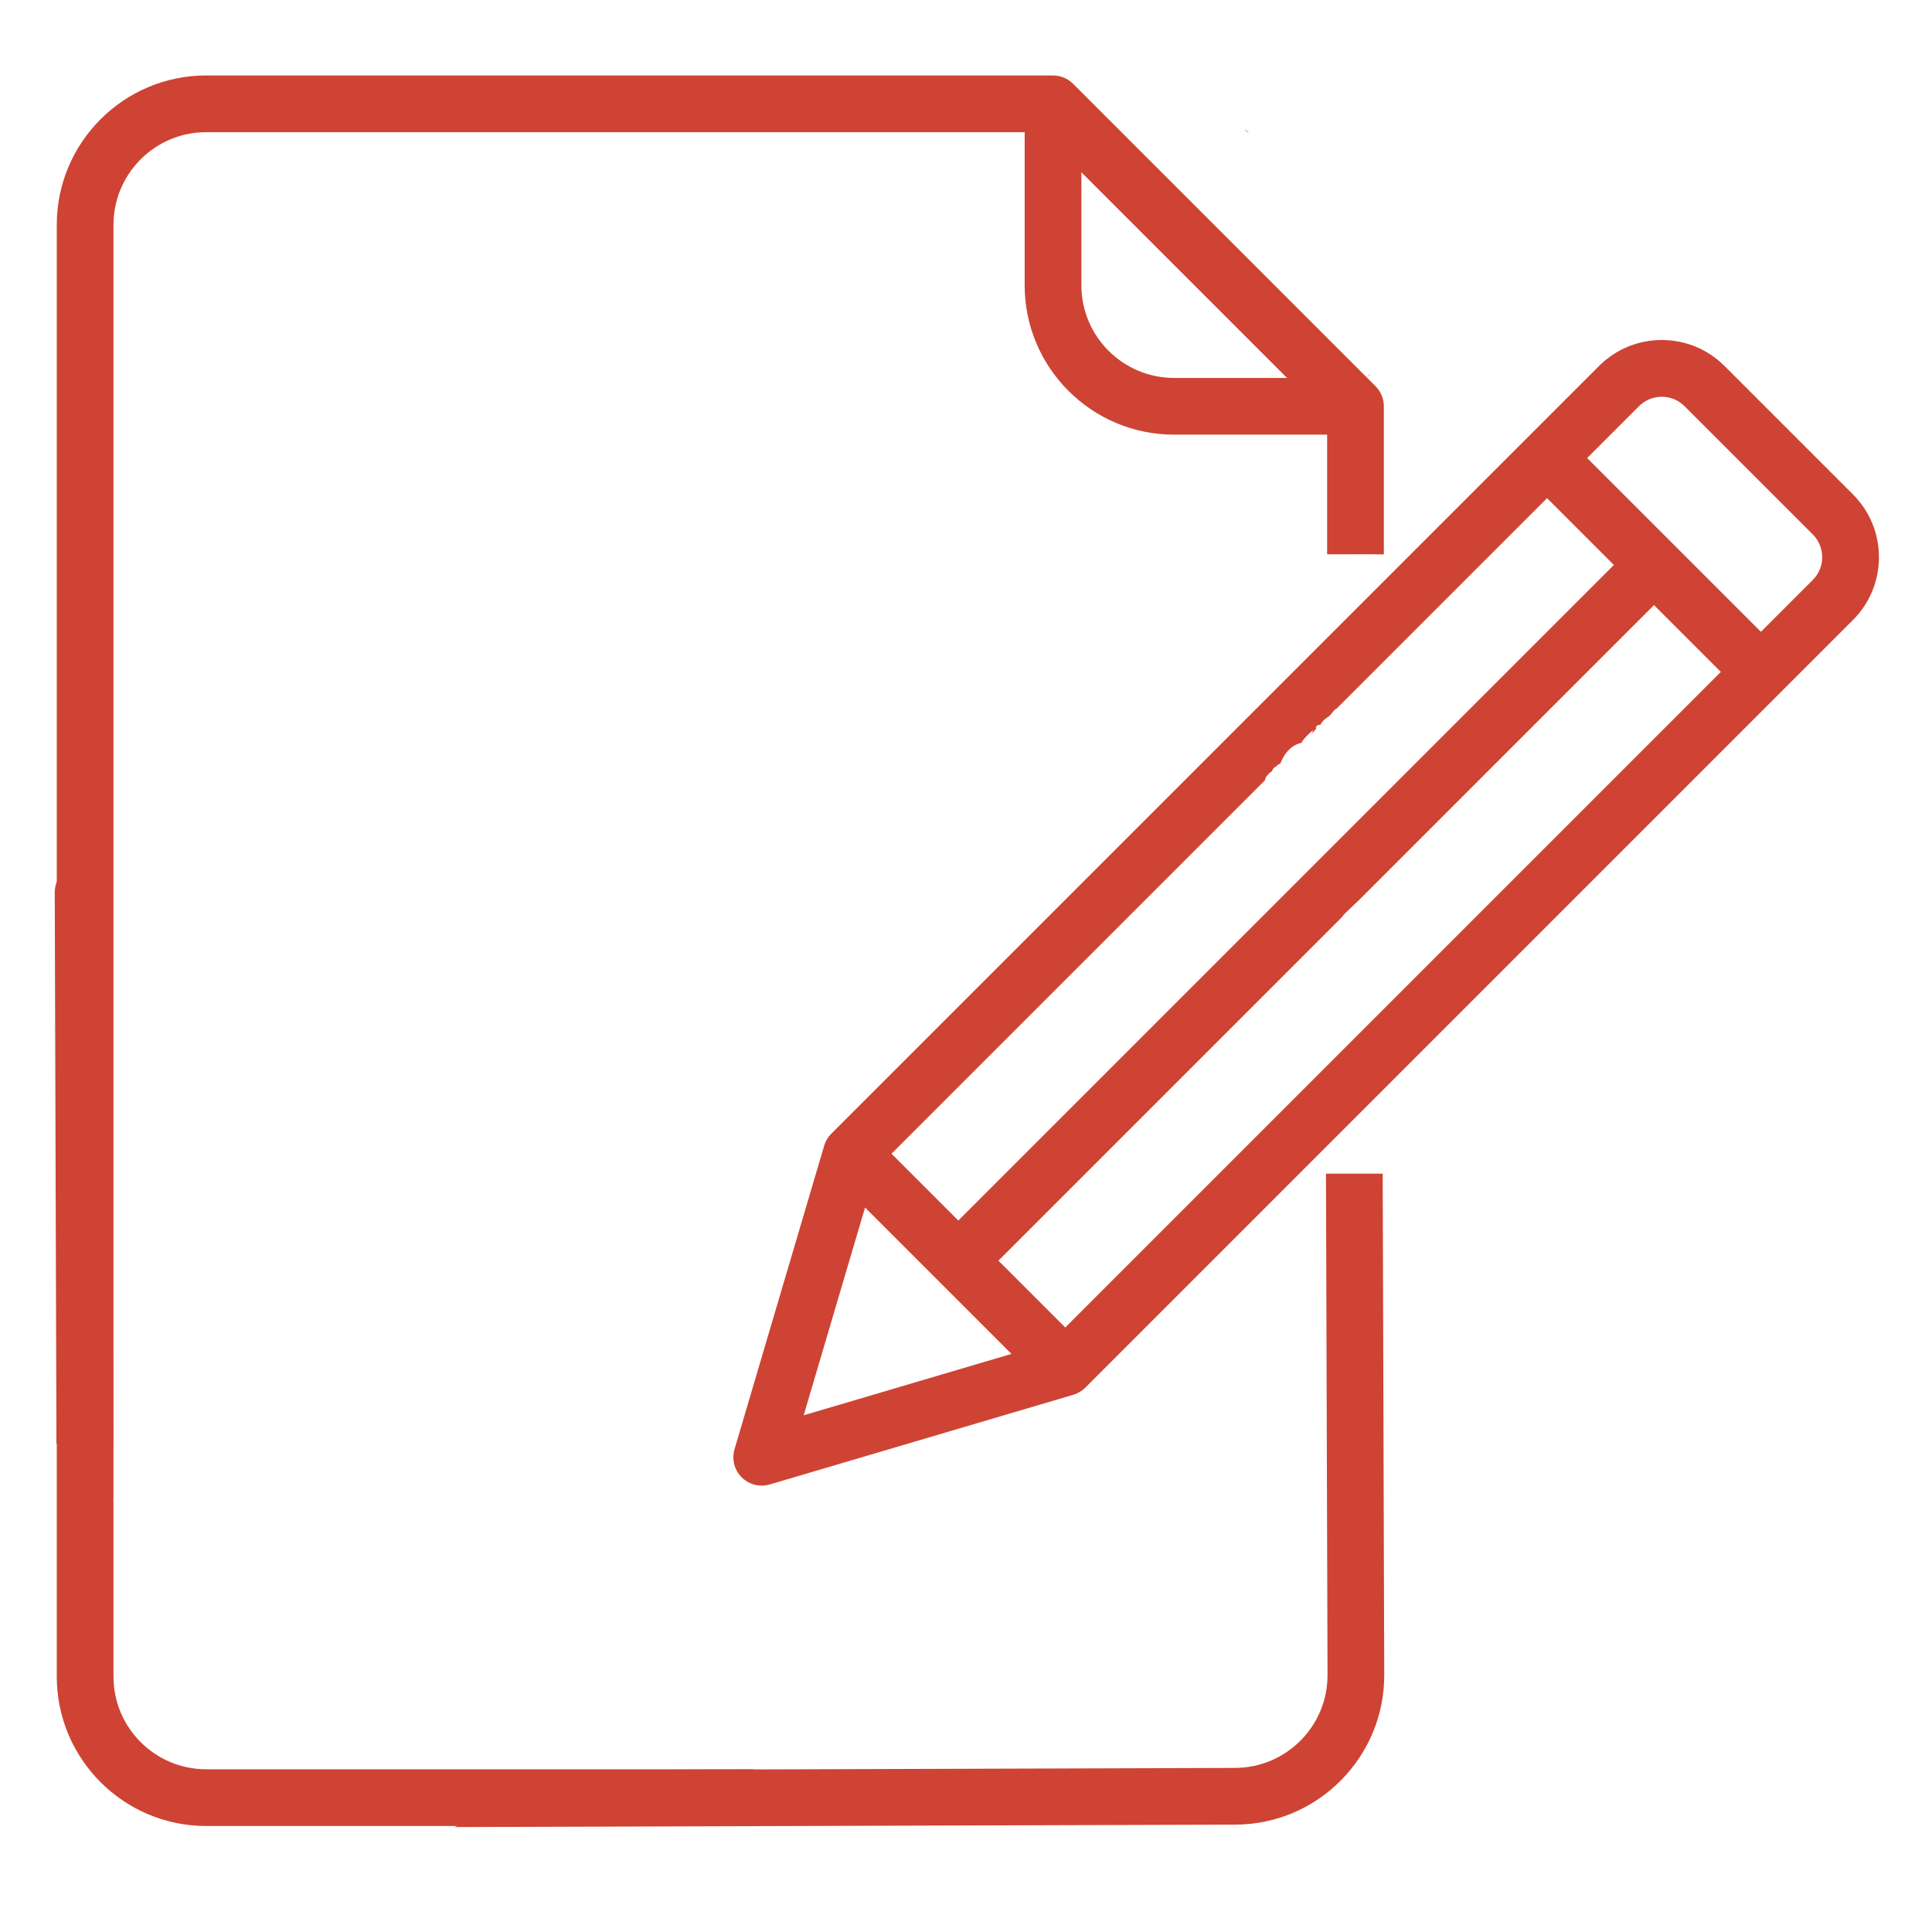
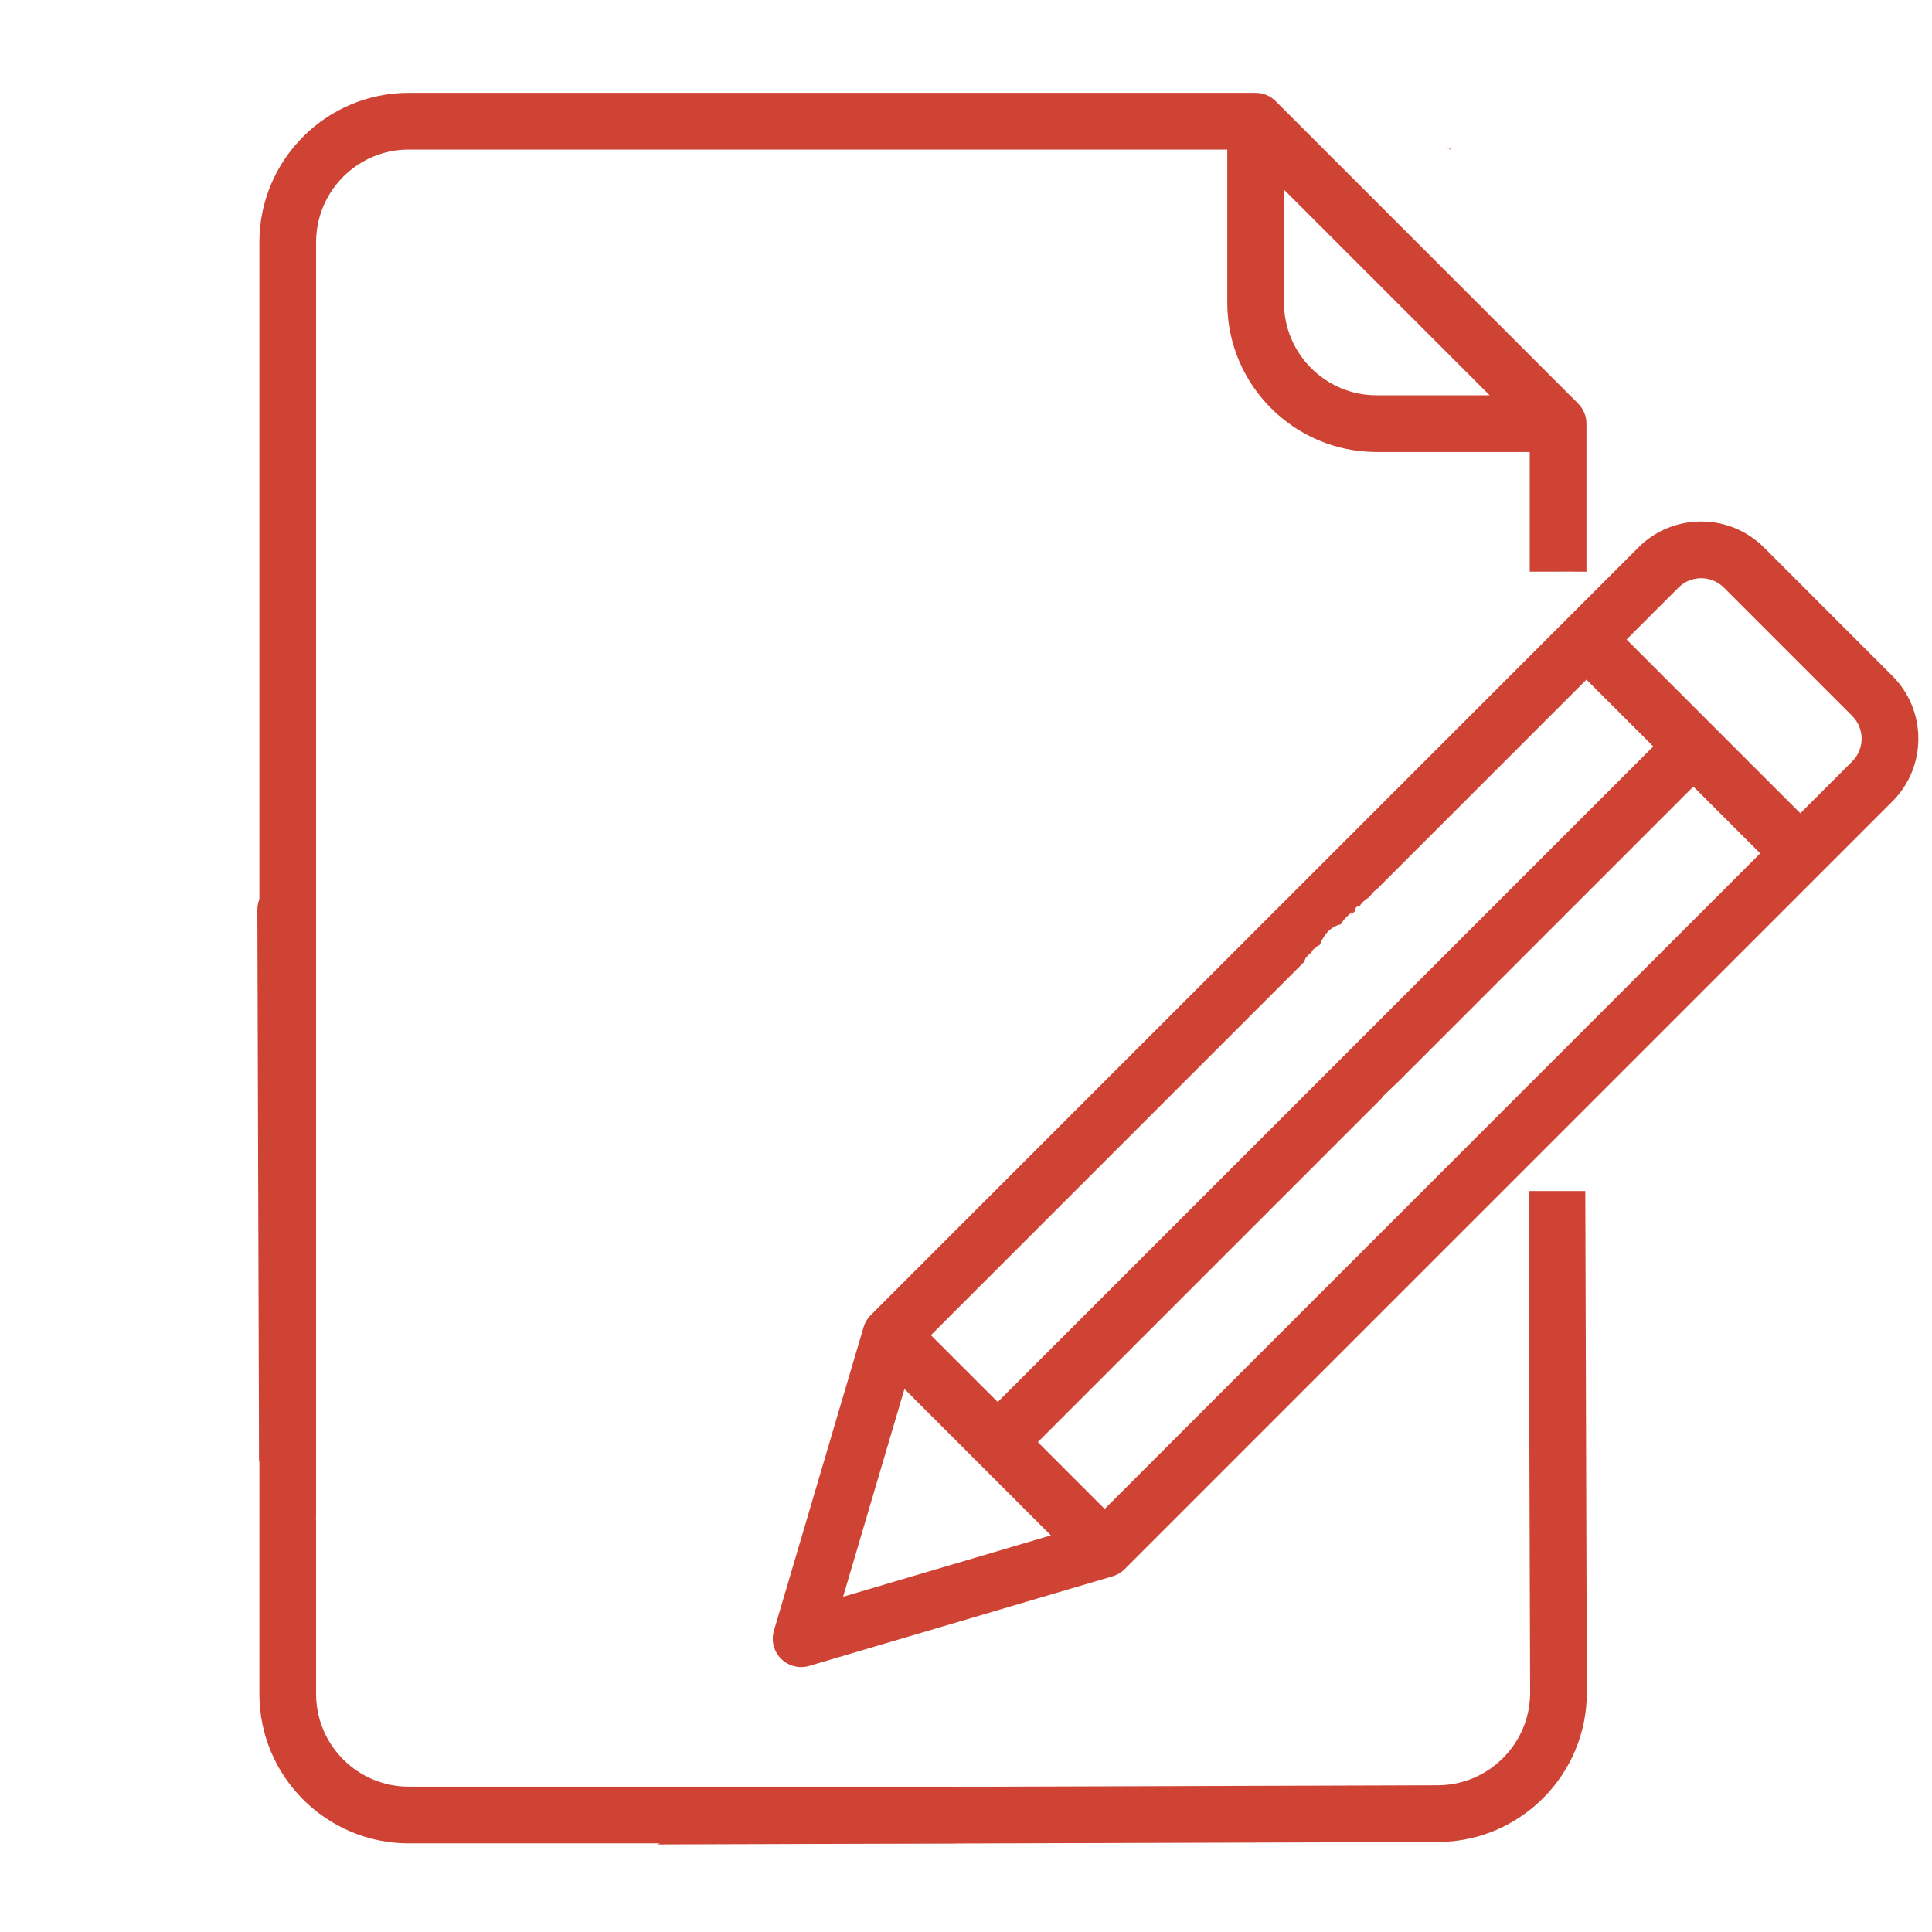
<svg xmlns="http://www.w3.org/2000/svg" version="1.1" id="Capa_1" x="0px" y="0px" viewBox="0 0 511 511" style="enable-background:new 0 0 511 511;" xml:space="preserve" width="512px" height="512px">
  <defs id="defs69" />
-   <path id="path2" style="fill:#ce4333;fill-opacity:1;stroke-width:1" d="m 54.518,19.961 c -21.78,0 -39.501,17.721 -39.501,39.501 V 443.46 c 0,21.78 17.721,39.501 39.501,39.501 H 198.518 c 4.142,0 7.5,-3.358 7.501,-7.501 0,-4.142 -3.359,-7.499 -7.501,-7.499 H 54.518 c -13.509,0 -24.501,-10.991 -24.501,-24.501 v -45.836 c -0.032,-0.545 -0.038,-1.119 0,-1.75 V 59.462 c 0,-13.509 10.992,-24.501 24.501,-24.501 H 271.018 v 40.501 c 0,21.78 17.719,39.499 39.499,39.499 h 40.501 v 31.647 c 1.672,0.001 3.344,0.003 5.016,0.002 3.328,-0.007 6.656,-0.042 9.984,0.021 v -39.169 c 0,-0.251 -0.014,-0.502 -0.039,-0.75 -0.018,-0.182 -0.049,-0.358 -0.08,-0.536 -0.011,-0.063 -0.017,-0.128 -0.029,-0.191 -0.042,-0.21 -0.095,-0.417 -0.154,-0.62 -0.009,-0.03 -0.014,-0.06 -0.023,-0.09 -0.063,-0.207 -0.138,-0.409 -0.218,-0.608 -0.011,-0.027 -0.018,-0.056 -0.029,-0.082 -0.078,-0.189 -0.168,-0.372 -0.261,-0.552 -0.019,-0.037 -0.035,-0.074 -0.055,-0.111 -0.089,-0.167 -0.188,-0.328 -0.29,-0.487 -0.03,-0.048 -0.057,-0.097 -0.088,-0.144 -0.101,-0.151 -0.212,-0.296 -0.324,-0.439 -0.039,-0.05 -0.073,-0.101 -0.113,-0.15 -0.156,-0.189 -0.32,-0.373 -0.493,-0.546 L 283.823,22.16 c -0.173,-0.173 -0.356,-0.338 -0.546,-0.493 -0.049,-0.04 -0.101,-0.074 -0.15,-0.113 -0.143,-0.112 -0.288,-0.225 -0.439,-0.326 -0.047,-0.032 -0.098,-0.058 -0.146,-0.088 -0.159,-0.101 -0.318,-0.2 -0.485,-0.29 -0.036,-0.02 -0.074,-0.036 -0.111,-0.055 -0.181,-0.093 -0.364,-0.183 -0.552,-0.261 -0.027,-0.011 -0.056,-0.018 -0.082,-0.029 -0.199,-0.08 -0.401,-0.155 -0.608,-0.218 -0.03,-0.009 -0.062,-0.015 -0.092,-0.023 -0.203,-0.059 -0.408,-0.114 -0.618,-0.156 -0.063,-0.013 -0.128,-0.016 -0.191,-0.027 -0.178,-0.031 -0.356,-0.064 -0.538,-0.082 -0.249,-0.025 -0.498,-0.037 -0.749,-0.037 z m 231.5,25.606 54.394,54.394 h -29.895 c -13.509,0 -24.499,-10.99 -24.499,-24.499 z m 79.859,119.559 c 0.046,0.018 0.094,0.034 0.14,0.053 v -0.051 c -0.059,-3.3e-4 -0.086,-0.002 -0.14,-0.002 z" />
+   <path id="path2" style="fill:#ce4333;fill-opacity:1;stroke-width:1" d="m 108.106,24.554 c -21.78,0 -39.501,17.721 -39.501,39.501 v 383.999 c 0,21.78 17.721,39.501 39.501,39.501 h 143.999 c 4.142,0 7.5,-3.358 7.501,-7.501 0,-4.142 -3.359,-7.499 -7.501,-7.499 H 108.106 c -13.509,0 -24.501,-10.991 -24.501,-24.501 v -45.836 c -0.032,-0.545 -0.038,-1.119 0,-1.75 V 64.055 c 0,-13.509 10.992,-24.501 24.501,-24.501 h 216.5 v 40.501 c 0,21.78 17.719,39.499 39.499,39.499 h 40.501 v 31.647 c 1.672,0.001 3.344,0.003 5.016,0.002 3.328,-0.007 6.656,-0.042 9.984,0.021 v -39.169 c 0,-0.251 -0.014,-0.502 -0.039,-0.75 -0.018,-0.182 -0.049,-0.358 -0.08,-0.536 -0.011,-0.063 -0.017,-0.128 -0.029,-0.191 -0.042,-0.21 -0.095,-0.417 -0.154,-0.62 -0.009,-0.03 -0.014,-0.06 -0.023,-0.09 -0.063,-0.207 -0.138,-0.409 -0.218,-0.608 -0.011,-0.027 -0.018,-0.056 -0.029,-0.082 -0.078,-0.189 -0.168,-0.372 -0.261,-0.552 -0.019,-0.037 -0.035,-0.074 -0.055,-0.111 -0.089,-0.167 -0.188,-0.328 -0.29,-0.487 -0.03,-0.048 -0.057,-0.097 -0.088,-0.144 -0.101,-0.151 -0.212,-0.296 -0.324,-0.439 -0.039,-0.05 -0.073,-0.101 -0.113,-0.15 -0.156,-0.189 -0.32,-0.373 -0.493,-0.546 L 337.411,26.753 c -0.173,-0.173 -0.356,-0.338 -0.546,-0.493 -0.049,-0.04 -0.101,-0.074 -0.15,-0.113 -0.143,-0.112 -0.288,-0.225 -0.439,-0.326 -0.047,-0.032 -0.098,-0.058 -0.146,-0.088 -0.159,-0.101 -0.318,-0.2 -0.485,-0.29 -0.036,-0.02 -0.074,-0.036 -0.111,-0.055 -0.181,-0.093 -0.364,-0.183 -0.552,-0.261 -0.027,-0.011 -0.056,-0.018 -0.082,-0.029 -0.199,-0.08 -0.401,-0.155 -0.608,-0.218 -0.03,-0.009 -0.062,-0.015 -0.092,-0.023 -0.203,-0.059 -0.408,-0.114 -0.618,-0.156 -0.063,-0.013 -0.128,-0.016 -0.191,-0.027 -0.178,-0.031 -0.356,-0.064 -0.538,-0.082 -0.249,-0.025 -0.498,-0.037 -0.749,-0.037 z m 231.5,25.606 54.394,54.394 h -29.895 c -13.509,0 -24.499,-10.99 -24.499,-24.499 z m 79.859,119.559 c 0.046,0.018 0.094,0.034 0.14,0.053 v -0.051 c -0.059,-3.3e-4 -0.086,-0.002 -0.14,-0.002 z" />
  <g id="g36" />
  <g id="g38" />
  <g id="g40" />
  <g id="g42" />
  <g id="g44" />
  <g id="g46" />
  <g id="g48" />
  <g id="g50" />
  <g id="g52" />
  <g id="g54" />
  <g id="g56" />
  <g id="g58" />
  <g id="g60" />
  <g id="g62" />
  <g id="g64" />
-   <path id="path2-9" style="fill:#ce4333;stroke-width:1;fill-opacity:1" d="m 439.527,89.933 c -6.277,0 -12.18,2.445 -16.618,6.883 L 219.881,299.847 c -0.885,0.885 -1.536,1.978 -1.891,3.179 l -23.715,80.284 c -0.778,2.635 -0.054,5.484 1.889,7.427 1.427,1.427 3.343,2.197 5.304,2.197 0.709,0 1.425,-0.1 2.125,-0.306 l 80.284,-23.717 c 1.201,-0.355 2.293,-1.003 3.179,-1.889 L 490.084,163.992 c 4.438,-4.438 6.883,-10.339 6.883,-16.616 0,-6.277 -2.445,-12.179 -6.883,-16.618 L 456.143,96.816 c -4.439,-4.438 -10.339,-6.883 -16.616,-6.883 z m -0.002,15.004 c 2.177,1.2e-4 4.355,0.83 6.012,2.487 l 33.939,33.939 c 3.314,3.314 3.314,8.706 0,12.021 l -13.725,13.727 -45.963,-45.963 13.727,-13.725 c 1.658,-1.657 3.833,-2.487 6.01,-2.487 z m -30.341,26.819 17.676,17.678 -173.393,173.393 -17.676,-17.676 98.803,-98.805 c 0.049,-0.444 0.24,-0.914 0.655,-1.349 h 0.002 c 0.224,-0.235 0.615,-0.674 0.893,-0.836 0.076,-0.044 0.157,-0.075 0.238,-0.109 0.026,-0.031 0.061,-0.07 0.076,-0.093 0.119,-0.65 0.699,-1.058 1.248,-1.37 0.023,-0.253 0.534,-0.453 0.961,-0.653 0.006,-0.015 0.01,-0.03 0.016,-0.045 -0.041,0.016 -0.052,0.018 -0.078,0.027 -0.037,0.014 -0.136,0.078 -0.107,0.051 0.073,-0.068 0.153,-0.128 0.23,-0.191 1.183,-3.075 3.266,-4.842 5.497,-5.29 0.027,-0.052 0.045,-0.108 0.074,-0.158 0.716,-1.236 1.734,-2.086 2.768,-3.029 0.174,-0.159 0.216,-0.197 0.296,-0.269 0.007,-0.014 0.019,-0.04 0.025,-0.053 -0.014,0.011 -0.002,0.002 -0.018,0.014 0.171,-0.283 0.128,-0.216 0.018,-0.014 0.169,-0.128 0.138,-0.094 -0.025,0.053 -0.136,0.253 -0.341,0.668 -0.458,1.006 l 1.092,-1.092 c 0.041,-0.193 0.088,-0.383 0.164,-0.556 -0.097,0.104 -0.185,0.216 -0.285,0.316 0.507,-1.103 0.541,-0.847 1.407,-1.047 l 0.179,-0.179 c -0.097,0.004 -0.175,0.003 -0.172,-0.018 0.014,-0.075 0.099,-0.115 0.148,-0.173 0.461,-0.588 0.956,-1.108 1.583,-1.522 0.37,-0.245 0.378,-0.236 0.38,-0.226 l 0.528,-0.528 c 0.156,-0.163 0.314,-0.324 0.45,-0.501 0.015,-0.02 -0.048,0.018 -0.072,0.027 0.14,-0.168 0.281,-0.337 0.421,-0.505 0.175,-0.129 0.062,-0.042 0.15,-0.105 -2.3e-4,3.1e-4 0.004,-0.004 0.004,-0.004 0.121,-0.164 0.261,-0.325 0.439,-0.425 0.061,-0.034 0.13,-0.049 0.195,-0.074 z m 28.283,28.284 17.678,17.678 -173.393,173.393 -17.678,-17.678 90.859,-90.859 c 0.679,-1.016 0.964,-1.075 4.216,-4.236 0.069,-0.067 0.137,-0.122 0.207,-0.187 z m -100.516,43.78 c 0.067,-0.03 -0.149,0.025 -0.209,0.068 -0.008,0.006 -0.012,0.016 -0.019,0.021 0.077,-0.029 0.154,-0.056 0.228,-0.09 z m -108.15,115.555 38.725,38.725 -54.959,16.234 z" />
-   <path id="path2-1" style="fill:#ce4333;fill-opacity:1;stroke-width:1" d="m 180.8,20.074 c -0.162,0.012 -0.322,0.027 -0.481,0.049 0.135,-0.014 0.352,-0.035 0.481,-0.049 z M 329.274,34.362 c 0.18,0.15 0.509,0.433 0.801,0.684 0.058,0.011 0.114,0.025 0.172,0.037 -0.019,-0.022 -0.038,-0.042 -0.057,-0.064 l -0.637,-0.591 c -0.09,-0.02 -0.193,-0.05 -0.279,-0.066 z m -32.288,0.248 c -0.12,0.026 -0.237,0.052 -0.357,0.078 l 0.583,-0.002 c -0.07,-0.022 -0.157,-0.055 -0.226,-0.076 z m 65.089,64.333 c 0.008,0.173 0.018,0.346 0.025,0.519 0.075,0.013 0.145,0.026 0.22,0.039 -0.084,-0.189 -0.173,-0.384 -0.246,-0.558 z M 21.959,228.541 c -4.142,0.013 -7.49,3.38 -7.478,7.522 l 0.45,145.824 c 0.628,-0.616 1.422,-1.001 2.298,-1.135 0.655,-0.794 1.516,-1.582 2.626,-2.327 0.545,-0.366 1.023,-1.239 1.61,-1.288 0.084,-0.007 0.17,0.003 0.259,0.033 2.926,1.001 6.543,1.877 8.207,4.439 L 29.481,236.017 c -0.013,-4.142 -3.38,-7.488 -7.522,-7.476 z m 328.755,81.889 0.409,132.594 c 0.042,13.509 -10.914,24.533 -24.423,24.575 l -191.255,0.593 c -0.332,0.381 -0.648,0.766 -0.895,1.166 -1.917,0.553 -3.678,1.095 -5.694,1.433 -3.782,0.634 -9.319,0.93 -12.949,1.45 -0.228,0.033 -0.454,0.08 -0.682,0.115 -0.015,0.851 -0.066,1.691 -0.193,2.511 0.075,0.044 0.151,0.086 0.226,0.131 0.999,0.602 1.91,1.339 2.864,2.012 0.223,0.157 0.917,0.373 0.665,0.478 -0.352,0.146 -0.713,0.269 -1.07,0.402 1.181,1.591 2.092,3.421 3.236,5.045 -0.248,0.098 -0.493,0.205 -0.741,0.306 l 206.535,-0.639 c 21.78,-0.067 39.443,-17.842 39.376,-39.622 l -0.409,-132.547 h -6.503 z" />
+   <path id="path2-9" style="fill:#ce4333;fill-opacity:1;stroke-width:1" d="m 449.948,137.93 c -6.277,0 -12.18,2.445 -16.618,6.883 L 230.302,347.843 c -0.885,0.885 -1.536,1.978 -1.891,3.179 l -23.715,80.284 c -0.778,2.635 -0.054,5.484 1.889,7.427 1.427,1.427 3.343,2.197 5.304,2.197 0.709,0 1.425,-0.1 2.125,-0.306 l 80.284,-23.717 c 1.201,-0.355 2.293,-1.003 3.179,-1.889 L 500.506,211.988 c 4.438,-4.438 6.883,-10.339 6.883,-16.616 0,-6.277 -2.445,-12.179 -6.883,-16.618 l -33.941,-33.941 c -4.439,-4.438 -10.339,-6.883 -16.616,-6.883 z m -0.002,15.004 c 2.177,1.2e-4 4.355,0.83 6.012,2.487 l 33.939,33.939 c 3.314,3.314 3.314,8.706 0,12.021 l -13.725,13.727 -45.963,-45.963 13.727,-13.725 c 1.658,-1.657 3.833,-2.487 6.01,-2.487 z m -30.341,26.819 17.676,17.678 -173.393,173.393 -17.676,-17.676 98.803,-98.805 c 0.049,-0.444 0.24,-0.914 0.655,-1.349 h 0.002 c 0.224,-0.235 0.615,-0.674 0.893,-0.836 0.076,-0.044 0.157,-0.075 0.238,-0.109 0.026,-0.031 0.061,-0.07 0.076,-0.093 0.119,-0.65 0.699,-1.058 1.248,-1.37 0.023,-0.253 0.534,-0.453 0.961,-0.653 0.006,-0.015 0.01,-0.03 0.016,-0.045 -0.041,0.016 -0.052,0.018 -0.078,0.027 -0.037,0.014 -0.136,0.078 -0.107,0.051 0.073,-0.068 0.153,-0.128 0.23,-0.191 1.183,-3.075 3.266,-4.842 5.497,-5.29 0.027,-0.052 0.045,-0.108 0.074,-0.158 0.716,-1.236 1.734,-2.086 2.768,-3.029 0.174,-0.159 0.216,-0.197 0.296,-0.269 0.007,-0.014 0.019,-0.04 0.025,-0.053 -0.014,0.011 -0.002,0.002 -0.018,0.014 0.171,-0.283 0.128,-0.216 0.018,-0.014 0.169,-0.128 0.138,-0.094 -0.025,0.053 -0.136,0.253 -0.341,0.668 -0.458,1.006 l 1.092,-1.092 c 0.041,-0.193 0.088,-0.383 0.164,-0.556 -0.097,0.104 -0.185,0.216 -0.285,0.316 0.507,-1.103 0.541,-0.847 1.407,-1.047 l 0.179,-0.179 c -0.097,0.004 -0.175,0.003 -0.172,-0.018 0.014,-0.075 0.099,-0.115 0.148,-0.173 0.461,-0.588 0.956,-1.108 1.583,-1.522 0.37,-0.245 0.378,-0.236 0.38,-0.226 l 0.528,-0.528 c 0.156,-0.163 0.314,-0.324 0.45,-0.501 0.015,-0.02 -0.048,0.018 -0.072,0.027 0.14,-0.168 0.281,-0.337 0.421,-0.505 0.175,-0.129 0.062,-0.042 0.15,-0.105 -2.3e-4,3.1e-4 0.004,-0.004 0.004,-0.004 0.121,-0.164 0.261,-0.325 0.439,-0.425 0.061,-0.034 0.13,-0.049 0.195,-0.074 z m 28.283,28.284 17.678,17.678 -173.393,173.393 -17.678,-17.678 90.859,-90.859 c 0.679,-1.016 0.964,-1.075 4.216,-4.236 0.069,-0.067 0.137,-0.122 0.207,-0.187 z m -100.516,43.78 c 0.067,-0.03 -0.149,0.025 -0.209,0.068 -0.008,0.006 -0.012,0.016 -0.019,0.021 0.077,-0.029 0.154,-0.056 0.228,-0.09 z m -108.15,115.555 38.725,38.725 -54.959,16.234 z" />
+   <path id="path2-1" style="fill:#ce4333;fill-opacity:1;stroke-width:1" d="m 234.388,24.667 c -0.162,0.012 -0.322,0.027 -0.481,0.049 0.135,-0.014 0.352,-0.035 0.481,-0.049 z m 148.473,14.288 c 0.18,0.15 0.509,0.433 0.801,0.684 0.058,0.011 0.114,0.025 0.172,0.037 -0.019,-0.022 -0.038,-0.042 -0.057,-0.064 l -0.637,-0.591 c -0.09,-0.02 -0.193,-0.05 -0.279,-0.066 z m -32.288,0.248 c -0.12,0.026 -0.237,0.052 -0.357,0.078 l 0.583,-0.002 c -0.07,-0.022 -0.157,-0.055 -0.226,-0.076 z m 65.089,64.333 c 0.008,0.173 0.018,0.346 0.025,0.519 0.075,0.013 0.145,0.026 0.22,0.039 -0.084,-0.189 -0.173,-0.384 -0.246,-0.558 z M 75.546,233.134 c -4.142,0.013 -7.49,3.38 -7.478,7.522 l 0.45,145.824 c 0.628,-0.616 1.422,-1.001 2.298,-1.135 0.655,-0.794 1.516,-1.582 2.626,-2.327 0.545,-0.366 1.023,-1.239 1.61,-1.288 0.084,-0.007 0.17,0.003 0.259,0.033 2.926,1.001 6.543,1.877 8.207,4.439 L 83.069,240.61 c -0.013,-4.142 -3.38,-7.488 -7.522,-7.476 z m 328.755,81.889 0.409,132.594 c 0.042,13.509 -10.914,24.533 -24.423,24.575 l -191.255,0.593 c -0.332,0.381 -0.648,0.766 -0.895,1.166 -1.917,0.553 -3.678,1.095 -5.694,1.433 -3.782,0.634 -9.319,0.93 -12.949,1.45 -0.228,0.033 -0.454,0.08 -0.682,0.115 -0.015,0.851 -0.066,1.691 -0.193,2.511 0.075,0.044 0.151,0.086 0.226,0.131 0.999,0.602 1.91,1.339 2.864,2.012 0.223,0.157 0.917,0.373 0.665,0.478 -0.352,0.146 -0.713,0.269 -1.07,0.402 1.181,1.591 2.092,3.421 3.236,5.045 -0.248,0.098 -0.493,0.205 -0.741,0.306 l 206.535,-0.639 c 21.78,-0.067 39.443,-17.842 39.376,-39.622 l -0.409,-132.547 h -6.503 z" />
</svg>
